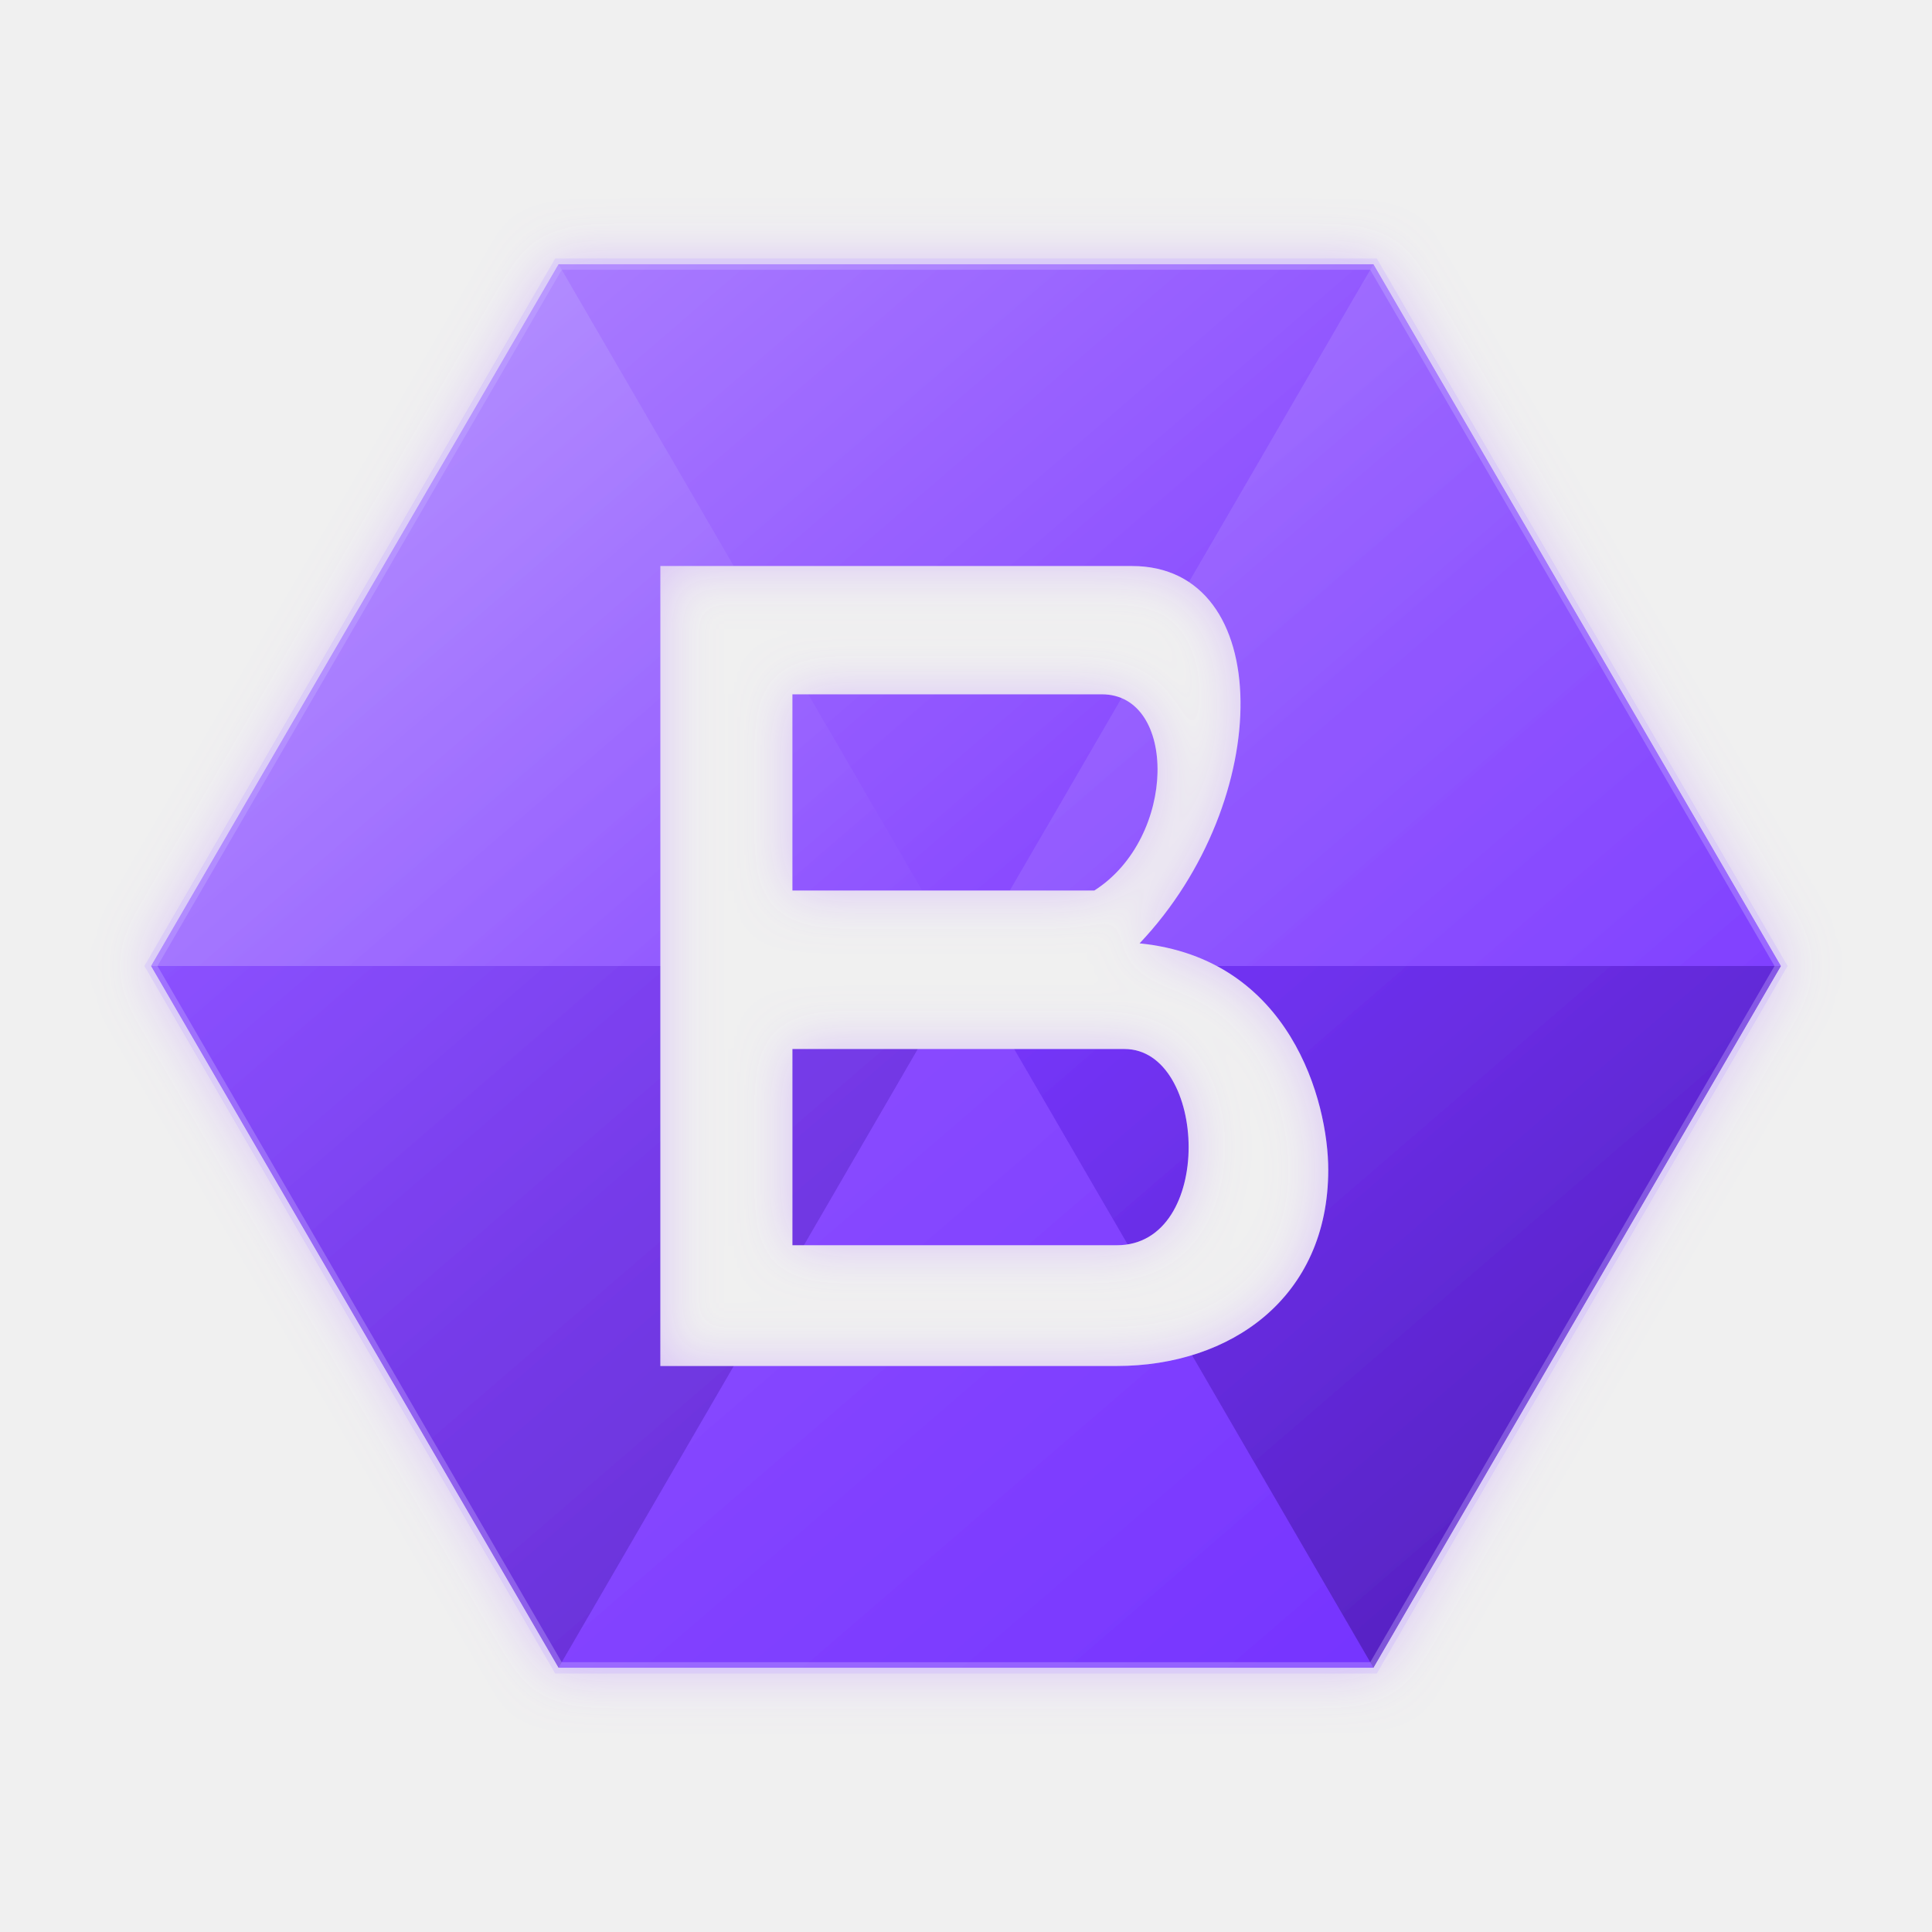
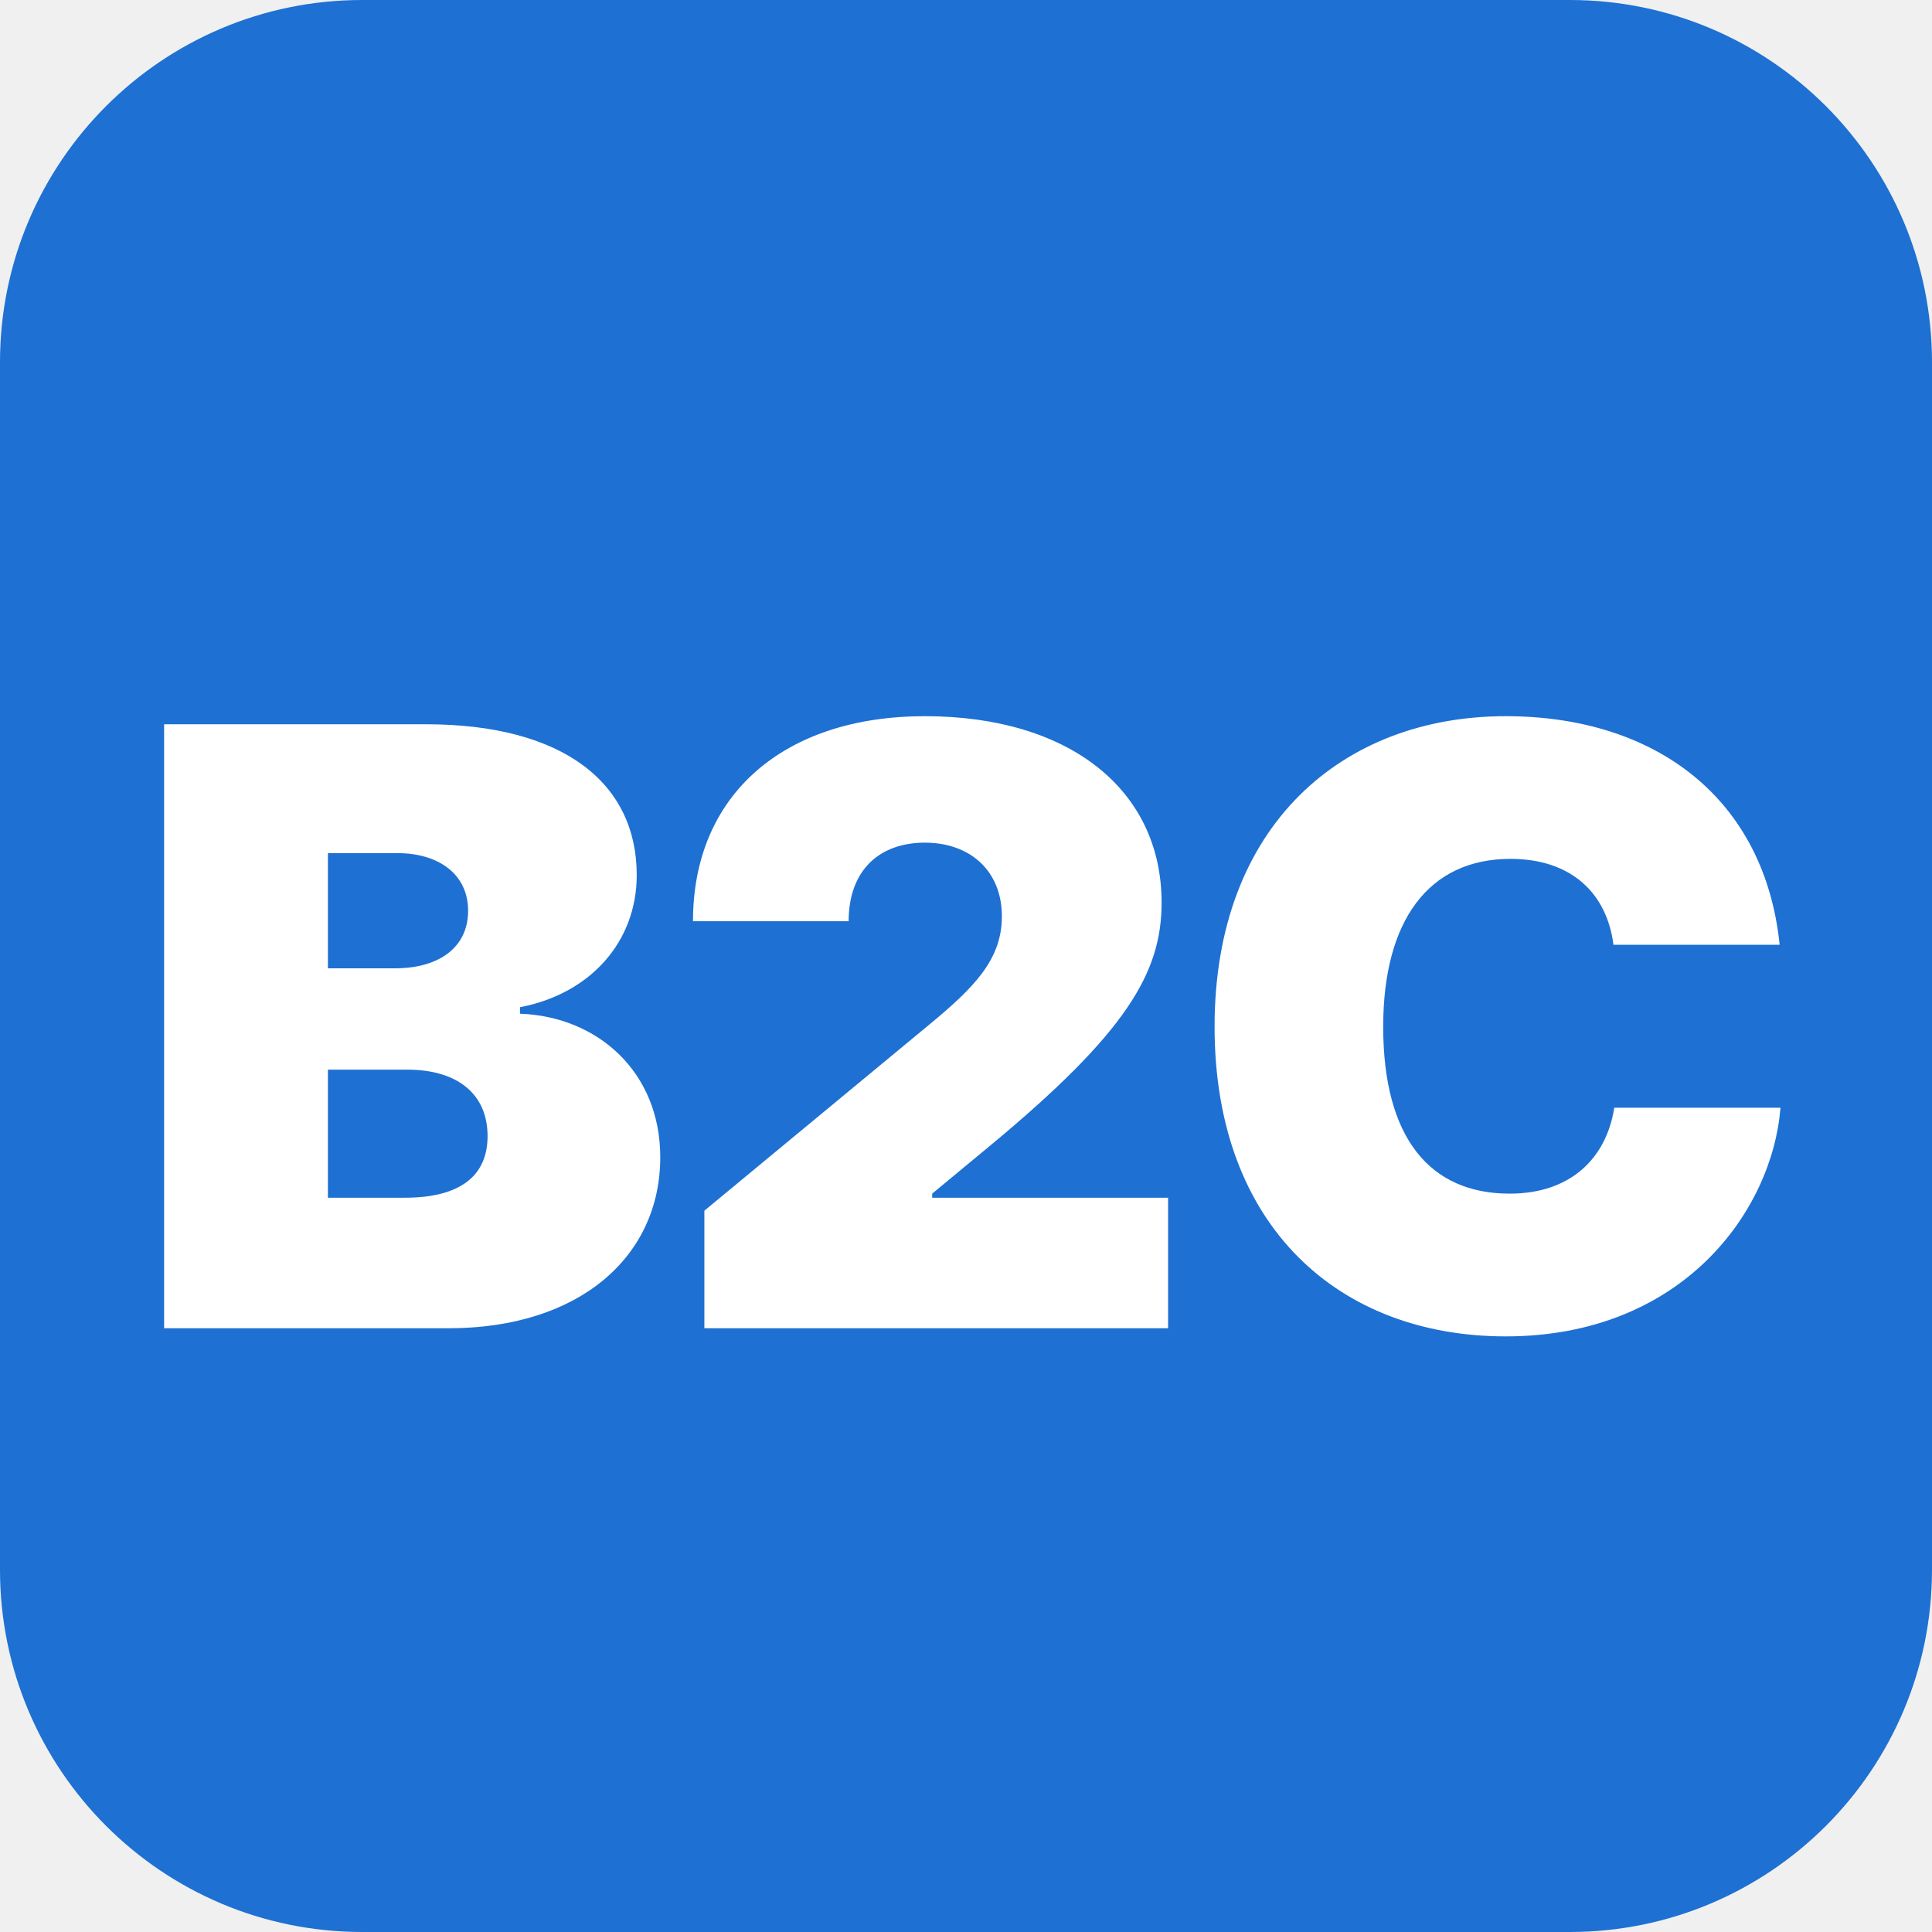
<svg xmlns="http://www.w3.org/2000/svg" viewBox="0 0 512 512" role="img" aria-label="B2C Finance">
-   <defs>
-     <linearGradient id="bf-hex" x1="0%" y1="0%" x2="100%" y2="100%">
-       <stop offset="0%" stop-color="#B48CFF" />
-       <stop offset="48%" stop-color="#8A4CFF" />
-       <stop offset="100%" stop-color="#6F2CFF" />
-     </linearGradient>
-     <linearGradient id="bf-hi" x1="0" y1="0" x2="1" y2="1">
-       <stop offset="0" stop-color="#C8B3FF" />
-       <stop offset="1" stop-color="#8A4CFF" />
-     </linearGradient>
-     <linearGradient id="bf-lo" x1="0" y1="0" x2="1" y2="1">
-       <stop offset="0" stop-color="#6F2CFF" />
-       <stop offset="1" stop-color="#3A1486" />
-     </linearGradient>
-     <filter id="glow" x="-30%" y="-30%" width="160%" height="160%">
-       <feGaussianBlur stdDeviation="7" result="b" />
-       <feColorMatrix in="b" type="matrix" values="0 0 0 0 0.54 0 0 0 0 0.30 0 0 0 0 1 0 0 0 .5 0" result="g" />
-       <feMerge>
-         <feMergeNode in="g" />
-         <feMergeNode in="SourceGraphic" />
-       </feMerge>
-     </filter>
-     <mask id="b-cut">
-       <path d="M148 70 L364 70 L472 256 L364 442 L148 442 L40 256 Z" fill="#fff" />
-       <path fill-rule="evenodd" fill="#000" d="M175 150 L300 150 C338 150 338 212 302 250 C342 254 352 292 352 310 C352 344 326 362 296 362 L175 362 Z M210 184 L292 184 C312 184 312 222 290 236 L210 236 Z M210 278 L298 278 C320 278 322 330 296 330 L210 330 Z" />
-     </mask>
-   </defs>
-   <g filter="url(#glow)">
-     <g mask="url(#b-cut)">
-       <path d="M148 70 L364 70 L472 256 L364 442 L148 442 L40 256 Z" fill="url(#bf-hex)" />
-       <path d="M40 256 L148 70 L256 256 Z" fill="url(#bf-hi)" opacity="0.55" />
-       <path d="M364 70 L472 256 L256 256 Z" fill="url(#bf-hi)" opacity="0.30" />
-       <path d="M472 256 L364 442 L256 256 Z" fill="url(#bf-lo)" opacity="0.65" />
-       <path d="M148 442 L40 256 L256 256 Z" fill="url(#bf-lo)" opacity="0.40" />
-     </g>
-     <path d="M148 70 L364 70 L472 256 L364 442 L148 442 L40 256 Z" fill="none" stroke="#C8B3FF" stroke-width="3" opacity="0.35" />
-   </g>
+   <rect width="512" height="512" rx="96" fill="#1E70D3" />
+   <text x="50%" y="352" text-anchor="middle" textLength="400" lengthAdjust="spacingAndGlyphs" font-family="Inter, 'Arial Black', 'Helvetica Neue', Arial, sans-serif" font-weight="900" font-size="220" letter-spacing="-4" fill="#FFFFFF">B2C</text>
</svg>
